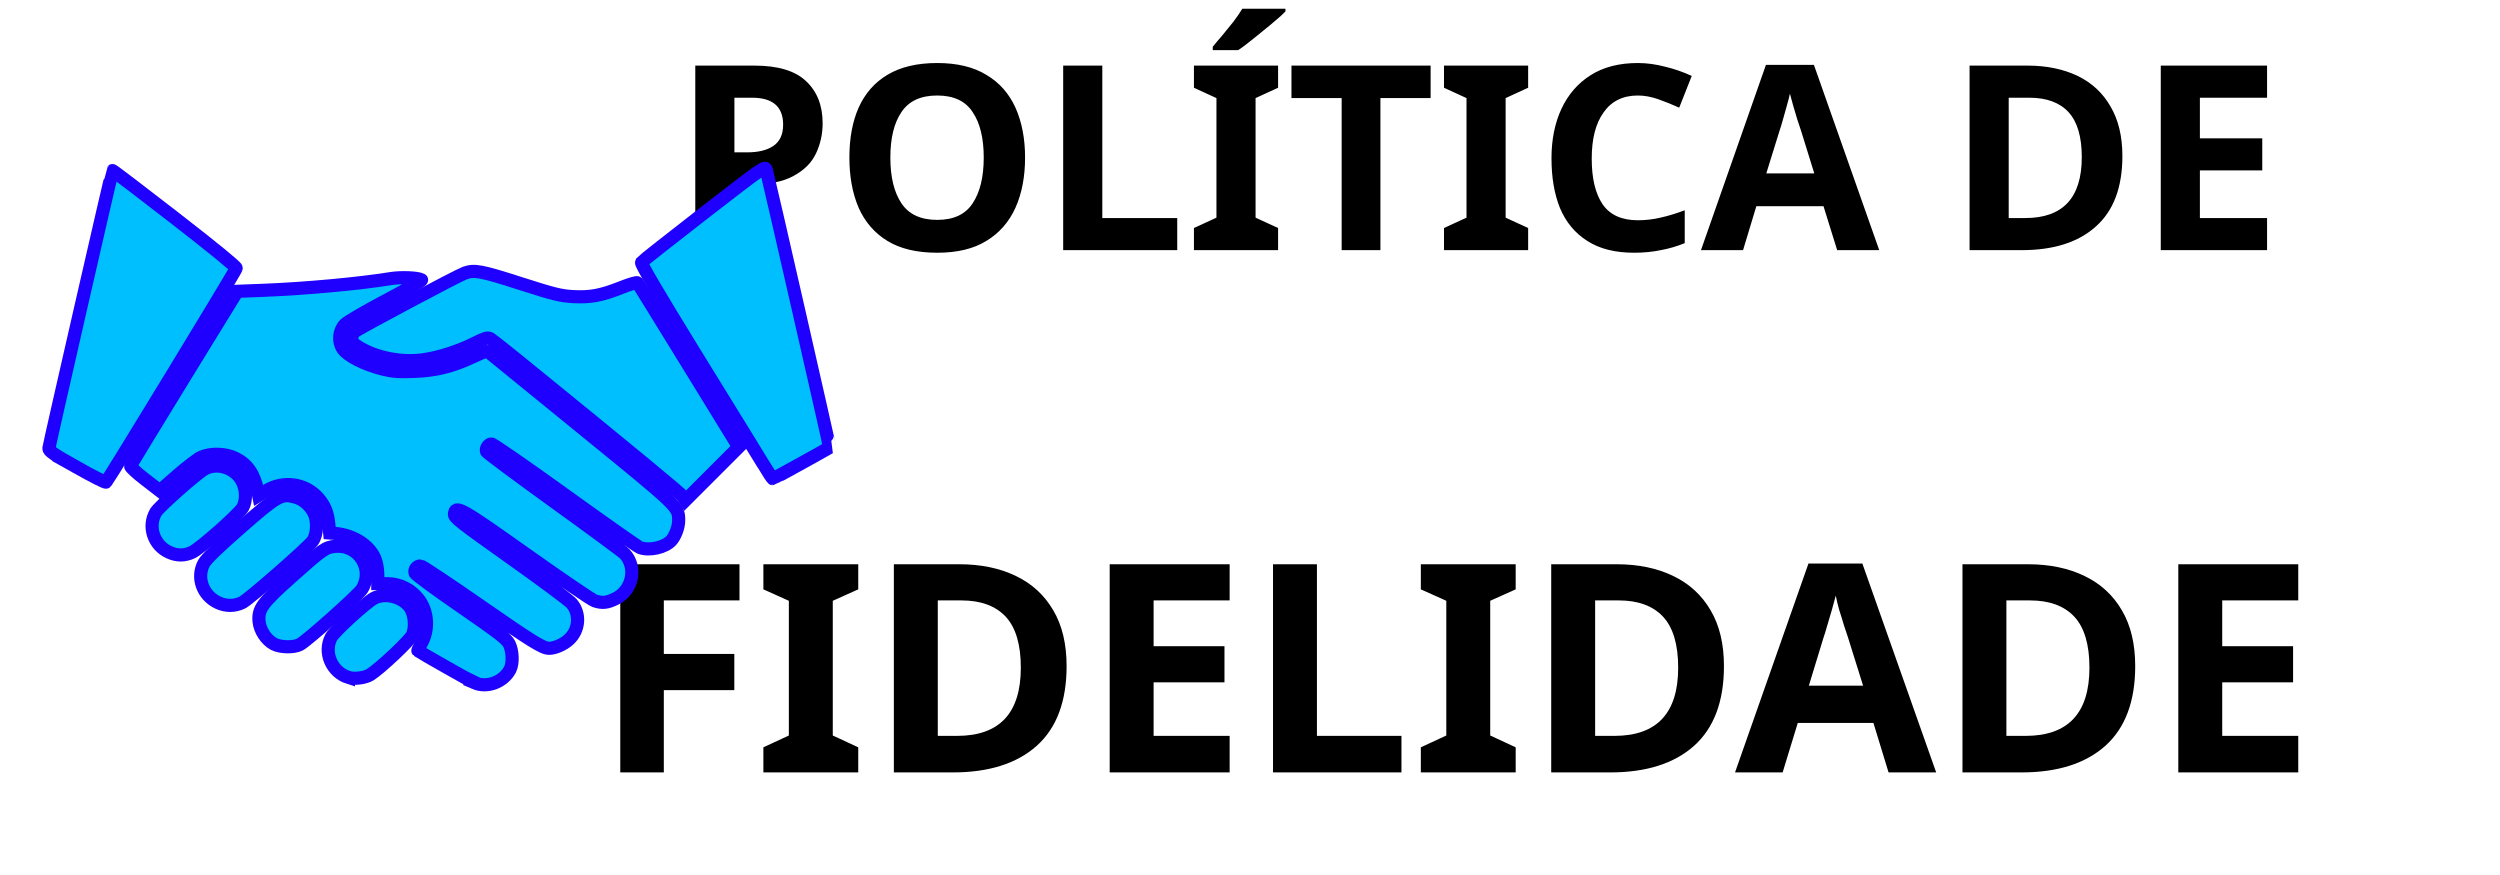
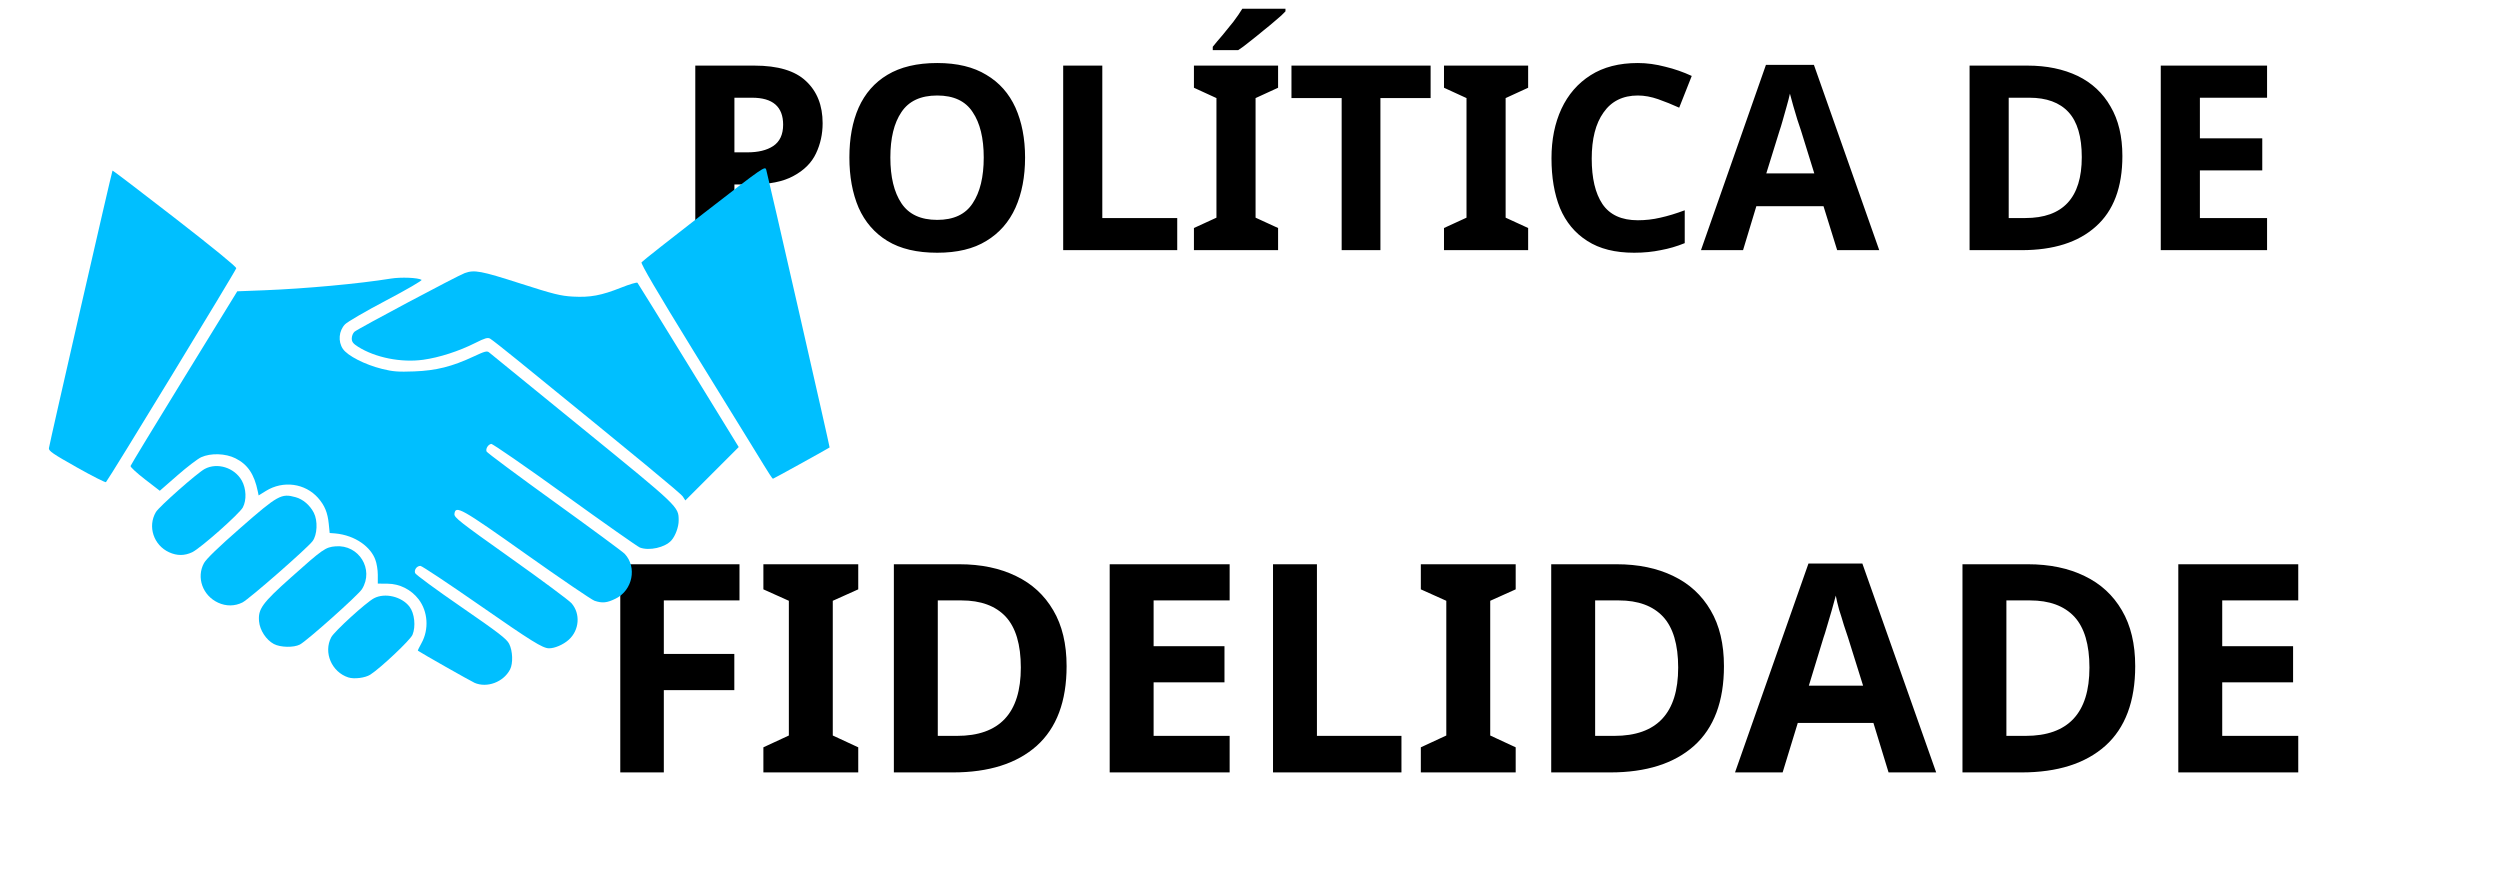
<svg xmlns="http://www.w3.org/2000/svg" width="400" height="140" viewBox="0 0 105.833 37.042" version="1.1" id="svg8">
  <defs id="defs2">
    </defs>
  <g id="layer1">
    <text xml:space="preserve" style="font-style:italic;font-weight:bold;font-size:12.347px;line-height:1.25;font-family:Raleway;-inkscape-font-specification:'Raleway Bold Italic';text-align:center;text-anchor:middle;stroke-width:0.265" x="69.608" y="32.699" id="text16358">
      <tspan style="font-style:normal;font-variant:normal;font-weight:bold;font-stretch:normal;font-size:12.347px;font-family:Raleway;-inkscape-font-specification:'Raleway Bold';stroke-width:0.265" x="69.608" y="32.699" id="tspan16360">FIDELIDADE</tspan>
    </text>
    <text xml:space="preserve" style="font-style:italic;font-weight:bold;font-size:10.936px;line-height:1.25;font-family:Raleway;-inkscape-font-specification:'Raleway Bold Italic';text-align:center;text-anchor:middle;stroke-width:0.265" x="69.637" y="10.588" id="text24216">
      <tspan id="tspan24214" style="font-style:normal;font-variant:normal;font-weight:bold;font-stretch:normal;font-size:10.936px;font-family:Raleway;-inkscape-font-specification:'Raleway Bold';stroke-width:0.265" x="69.637" y="10.588">POLÍTICA DE</tspan>
    </text>
-     <path style="fill:#00bfff;stroke-width:0.556;stroke-miterlimit:4;stroke-dasharray:none;stroke:#1f00ff;stroke-opacity:1" d="m 32.31,19.648 c -0.206,-0.341 -0.452,-0.741 -0.546,-0.889 -0.094,-0.148 -1.182,-1.912 -2.417,-3.92 -1.537,-2.499 -2.228,-3.677 -2.189,-3.734 0.031,-0.046 1.221,-0.985 2.643,-2.086 2.546,-1.971 2.588,-2 2.637,-1.828 0.09,0.314 2.698,11.742 2.682,11.751 -0.272,0.164 -2.376,1.326 -2.401,1.326 -0.019,0 -0.204,-0.279 -0.41,-0.62 z" id="path10265" />
-     <path style="fill:#00bfff;stroke-width:0.556;stroke-miterlimit:4;stroke-dasharray:none;stroke:#1f00ff;stroke-opacity:1" d="M 3.25,19.784 C 2.243,19.218 2.056,19.089 2.07,18.974 2.092,18.788 4.735,7.249 4.762,7.222 c 0.012,-0.012 1.197,0.89 2.634,2.005 1.621,1.257 2.61,2.065 2.605,2.129 -0.006,0.083 -5.371,8.89 -5.516,9.055 -0.022,0.025 -0.578,-0.257 -1.236,-0.627 z" id="path10263" />
-     <path style="fill:#00bfff;stroke-width:0.556;stroke-miterlimit:4;stroke-dasharray:none;stroke:#1f00ff;stroke-opacity:1" d="m 28.908,21.023 c -0.091,-0.138 -1.765,-1.52 -6.998,-5.775 -0.569,-0.463 -1.092,-0.873 -1.162,-0.912 -0.103,-0.057 -0.221,-0.023 -0.634,0.185 -0.691,0.348 -1.52,0.615 -2.199,0.709 -0.932,0.129 -2.026,-0.089 -2.757,-0.55 -0.21,-0.133 -0.267,-0.207 -0.267,-0.352 0,-0.101 0.051,-0.228 0.113,-0.283 0.148,-0.13 4.376,-2.379 4.671,-2.485 0.408,-0.146 0.682,-0.095 2.342,0.438 1.42,0.456 1.716,0.529 2.234,0.558 0.737,0.041 1.203,-0.046 2.046,-0.381 0.354,-0.141 0.664,-0.233 0.689,-0.204 0.025,0.029 1,1.605 2.166,3.503 l 2.12,3.451 -1.13,1.13 -1.13,1.13 z" id="path10261" />
-     <path style="fill:#00bfff;stroke-width:0.556;stroke-miterlimit:4;stroke-dasharray:none;stroke:#1f00ff;stroke-opacity:1" d="M 7.161,23.381 C 6.502,23.081 6.24,22.287 6.599,21.678 6.736,21.447 8.348,20.022 8.666,19.852 c 0.531,-0.284 1.26,-0.056 1.568,0.491 0.19,0.338 0.21,0.825 0.046,1.137 -0.141,0.267 -1.805,1.74 -2.146,1.899 -0.327,0.153 -0.64,0.153 -0.973,0.002 z" id="path10259" />
-     <path style="fill:#00bfff;stroke-width:0.556;stroke-miterlimit:4;stroke-dasharray:none;stroke:#1f00ff;stroke-opacity:1" d="M 9.233,25.514 C 8.577,25.212 8.304,24.445 8.635,23.838 8.731,23.661 9.254,23.157 10.182,22.345 c 1.585,-1.387 1.726,-1.466 2.332,-1.297 0.314,0.087 0.606,0.338 0.772,0.663 0.171,0.334 0.145,0.928 -0.052,1.194 -0.217,0.295 -2.688,2.457 -2.97,2.599 -0.325,0.163 -0.691,0.167 -1.031,0.01 z" id="path10257" />
-     <path style="fill:#00bfff;stroke-width:0.556;stroke-miterlimit:4;stroke-dasharray:none;stroke:#1f00ff;stroke-opacity:1" d="m 11.593,27.263 c -0.327,-0.174 -0.593,-0.582 -0.627,-0.959 -0.046,-0.523 0.132,-0.769 1.339,-1.847 1.36,-1.215 1.472,-1.293 1.9,-1.329 0.987,-0.082 1.639,0.974 1.118,1.812 -0.155,0.25 -2.333,2.192 -2.629,2.346 -0.263,0.136 -0.825,0.124 -1.101,-0.023 z" id="path10255" />
-     <path style="fill:#00bfff;stroke-width:0.556;stroke-miterlimit:4;stroke-dasharray:none;stroke:#1f00ff;stroke-opacity:1" d="m 14.75,28.68 c -0.711,-0.228 -1.067,-1.061 -0.728,-1.703 0.132,-0.25 1.47,-1.47 1.809,-1.65 0.461,-0.244 1.174,-0.075 1.504,0.356 0.214,0.28 0.273,0.841 0.126,1.192 -0.093,0.221 -1.351,1.408 -1.788,1.687 -0.213,0.136 -0.681,0.195 -0.923,0.117 z" id="path10253" />
-     <path style="fill:#00bfff;stroke-width:0.556;stroke-miterlimit:4;stroke-dasharray:none;stroke:#1f00ff;stroke-opacity:1" d="m 20.085,28.904 c -0.158,-0.069 -2.306,-1.287 -2.396,-1.359 -0.009,-0.007 0.059,-0.15 0.152,-0.316 0.326,-0.582 0.276,-1.343 -0.12,-1.859 -0.318,-0.413 -0.799,-0.655 -1.311,-0.66 l -0.417,-0.004 v -0.375 c 0,-0.206 -0.047,-0.491 -0.104,-0.634 -0.182,-0.519 -0.823,-1.036 -1.707,-1.116 l -0.226,-0.017 -0.039,-0.388 c -0.048,-0.476 -0.171,-0.776 -0.448,-1.092 -0.55,-0.627 -1.483,-0.754 -2.213,-0.301 L 10.948,20.974 10.912,20.799 C 10.764,20.074 10.484,19.66 9.967,19.402 9.544,19.191 8.922,19.172 8.516,19.356 c -0.145,0.066 -0.599,0.412 -1.008,0.77 l -0.744,0.65 -0.629,-0.485 c -0.346,-0.267 -0.62,-0.52 -0.609,-0.564 0.011,-0.044 1.032,-1.725 2.269,-3.737 l 2.249,-3.658 1.146,-0.044 c 1.744,-0.068 4.013,-0.277 5.352,-0.494 0.433,-0.07 1.152,-0.041 1.304,0.053 0.04,0.025 -0.632,0.415 -1.493,0.868 -0.861,0.453 -1.648,0.91 -1.749,1.016 -0.262,0.274 -0.301,0.726 -0.089,1.039 0.198,0.292 0.934,0.668 1.664,0.849 0.456,0.113 0.677,0.13 1.358,0.104 0.93,-0.035 1.603,-0.205 2.522,-0.635 0.466,-0.218 0.559,-0.243 0.647,-0.168 0.057,0.048 1.83,1.493 3.942,3.211 4.115,3.349 4.079,3.314 4.082,3.901 0.002,0.271 -0.138,0.654 -0.308,0.845 -0.267,0.301 -0.939,0.453 -1.335,0.302 -0.091,-0.035 -1.521,-1.04 -3.179,-2.235 -1.657,-1.195 -3.059,-2.163 -3.114,-2.152 -0.132,0.026 -0.242,0.204 -0.197,0.321 0.019,0.051 1.312,1.012 2.872,2.137 1.56,1.125 2.901,2.113 2.978,2.197 0.528,0.568 0.334,1.537 -0.379,1.892 -0.371,0.185 -0.569,0.205 -0.9,0.094 -0.121,-0.041 -1.413,-0.92 -2.872,-1.954 -2.79,-1.978 -3.014,-2.104 -3.059,-1.721 -0.017,0.147 0.215,0.33 2.37,1.859 1.314,0.933 2.477,1.796 2.586,1.92 0.386,0.44 0.335,1.139 -0.114,1.544 -0.232,0.21 -0.604,0.37 -0.845,0.364 -0.268,-0.007 -0.738,-0.3 -2.938,-1.829 -1.313,-0.913 -2.438,-1.66 -2.498,-1.66 -0.152,0 -0.274,0.164 -0.226,0.304 0.022,0.064 0.898,0.708 1.947,1.43 1.591,1.097 1.928,1.356 2.035,1.566 0.152,0.298 0.17,0.83 0.038,1.085 -0.279,0.535 -0.975,0.796 -1.508,0.564 z" id="path9854" />
+     <path style="fill:#00bfff;stroke-width:0.556;stroke-miterlimit:4;stroke-dasharray:none;stroke:none;stroke-opacity:1" d="m 32.31,19.648 c -0.206,-0.341 -0.452,-0.741 -0.546,-0.889 -0.094,-0.148 -1.182,-1.912 -2.417,-3.92 -1.537,-2.499 -2.228,-3.677 -2.189,-3.734 0.031,-0.046 1.221,-0.985 2.643,-2.086 2.546,-1.971 2.588,-2 2.637,-1.828 0.09,0.314 2.698,11.742 2.682,11.751 -0.272,0.164 -2.376,1.326 -2.401,1.326 -0.019,0 -0.204,-0.279 -0.41,-0.62 z" id="path10265" />
+     <path style="fill:#00bfff;stroke-width:0.556;stroke-miterlimit:4;stroke-dasharray:none;stroke:none;stroke-opacity:1" d="M 3.25,19.784 C 2.243,19.218 2.056,19.089 2.07,18.974 2.092,18.788 4.735,7.249 4.762,7.222 c 0.012,-0.012 1.197,0.89 2.634,2.005 1.621,1.257 2.61,2.065 2.605,2.129 -0.006,0.083 -5.371,8.89 -5.516,9.055 -0.022,0.025 -0.578,-0.257 -1.236,-0.627 z" id="path10263" />
+     <path style="fill:#00bfff;stroke-width:0.556;stroke-miterlimit:4;stroke-dasharray:none;stroke:none;stroke-opacity:1" d="m 28.908,21.023 c -0.091,-0.138 -1.765,-1.52 -6.998,-5.775 -0.569,-0.463 -1.092,-0.873 -1.162,-0.912 -0.103,-0.057 -0.221,-0.023 -0.634,0.185 -0.691,0.348 -1.52,0.615 -2.199,0.709 -0.932,0.129 -2.026,-0.089 -2.757,-0.55 -0.21,-0.133 -0.267,-0.207 -0.267,-0.352 0,-0.101 0.051,-0.228 0.113,-0.283 0.148,-0.13 4.376,-2.379 4.671,-2.485 0.408,-0.146 0.682,-0.095 2.342,0.438 1.42,0.456 1.716,0.529 2.234,0.558 0.737,0.041 1.203,-0.046 2.046,-0.381 0.354,-0.141 0.664,-0.233 0.689,-0.204 0.025,0.029 1,1.605 2.166,3.503 l 2.12,3.451 -1.13,1.13 -1.13,1.13 z" id="path10261" />
+     <path style="fill:#00bfff;stroke-width:0.556;stroke-miterlimit:4;stroke-dasharray:none;stroke:none;stroke-opacity:1" d="M 7.161,23.381 C 6.502,23.081 6.24,22.287 6.599,21.678 6.736,21.447 8.348,20.022 8.666,19.852 c 0.531,-0.284 1.26,-0.056 1.568,0.491 0.19,0.338 0.21,0.825 0.046,1.137 -0.141,0.267 -1.805,1.74 -2.146,1.899 -0.327,0.153 -0.64,0.153 -0.973,0.002 z" id="path10259" />
+     <path style="fill:#00bfff;stroke-width:0.556;stroke-miterlimit:4;stroke-dasharray:none;stroke:none;stroke-opacity:1" d="M 9.233,25.514 C 8.577,25.212 8.304,24.445 8.635,23.838 8.731,23.661 9.254,23.157 10.182,22.345 c 1.585,-1.387 1.726,-1.466 2.332,-1.297 0.314,0.087 0.606,0.338 0.772,0.663 0.171,0.334 0.145,0.928 -0.052,1.194 -0.217,0.295 -2.688,2.457 -2.97,2.599 -0.325,0.163 -0.691,0.167 -1.031,0.01 z" id="path10257" />
+     <path style="fill:#00bfff;stroke-width:0.556;stroke-miterlimit:4;stroke-dasharray:none;stroke:none;stroke-opacity:1" d="m 11.593,27.263 c -0.327,-0.174 -0.593,-0.582 -0.627,-0.959 -0.046,-0.523 0.132,-0.769 1.339,-1.847 1.36,-1.215 1.472,-1.293 1.9,-1.329 0.987,-0.082 1.639,0.974 1.118,1.812 -0.155,0.25 -2.333,2.192 -2.629,2.346 -0.263,0.136 -0.825,0.124 -1.101,-0.023 z" id="path10255" />
+     <path style="fill:#00bfff;stroke-width:0.556;stroke-miterlimit:4;stroke-dasharray:none;stroke:none;stroke-opacity:1" d="m 14.75,28.68 c -0.711,-0.228 -1.067,-1.061 -0.728,-1.703 0.132,-0.25 1.47,-1.47 1.809,-1.65 0.461,-0.244 1.174,-0.075 1.504,0.356 0.214,0.28 0.273,0.841 0.126,1.192 -0.093,0.221 -1.351,1.408 -1.788,1.687 -0.213,0.136 -0.681,0.195 -0.923,0.117 z" id="path10253" />
+     <path style="fill:#00bfff;stroke-width:0.556;stroke-miterlimit:4;stroke-dasharray:none;stroke:none;stroke-opacity:1" d="m 20.085,28.904 c -0.158,-0.069 -2.306,-1.287 -2.396,-1.359 -0.009,-0.007 0.059,-0.15 0.152,-0.316 0.326,-0.582 0.276,-1.343 -0.12,-1.859 -0.318,-0.413 -0.799,-0.655 -1.311,-0.66 l -0.417,-0.004 v -0.375 c 0,-0.206 -0.047,-0.491 -0.104,-0.634 -0.182,-0.519 -0.823,-1.036 -1.707,-1.116 l -0.226,-0.017 -0.039,-0.388 c -0.048,-0.476 -0.171,-0.776 -0.448,-1.092 -0.55,-0.627 -1.483,-0.754 -2.213,-0.301 L 10.948,20.974 10.912,20.799 C 10.764,20.074 10.484,19.66 9.967,19.402 9.544,19.191 8.922,19.172 8.516,19.356 c -0.145,0.066 -0.599,0.412 -1.008,0.77 l -0.744,0.65 -0.629,-0.485 c -0.346,-0.267 -0.62,-0.52 -0.609,-0.564 0.011,-0.044 1.032,-1.725 2.269,-3.737 l 2.249,-3.658 1.146,-0.044 c 1.744,-0.068 4.013,-0.277 5.352,-0.494 0.433,-0.07 1.152,-0.041 1.304,0.053 0.04,0.025 -0.632,0.415 -1.493,0.868 -0.861,0.453 -1.648,0.91 -1.749,1.016 -0.262,0.274 -0.301,0.726 -0.089,1.039 0.198,0.292 0.934,0.668 1.664,0.849 0.456,0.113 0.677,0.13 1.358,0.104 0.93,-0.035 1.603,-0.205 2.522,-0.635 0.466,-0.218 0.559,-0.243 0.647,-0.168 0.057,0.048 1.83,1.493 3.942,3.211 4.115,3.349 4.079,3.314 4.082,3.901 0.002,0.271 -0.138,0.654 -0.308,0.845 -0.267,0.301 -0.939,0.453 -1.335,0.302 -0.091,-0.035 -1.521,-1.04 -3.179,-2.235 -1.657,-1.195 -3.059,-2.163 -3.114,-2.152 -0.132,0.026 -0.242,0.204 -0.197,0.321 0.019,0.051 1.312,1.012 2.872,2.137 1.56,1.125 2.901,2.113 2.978,2.197 0.528,0.568 0.334,1.537 -0.379,1.892 -0.371,0.185 -0.569,0.205 -0.9,0.094 -0.121,-0.041 -1.413,-0.92 -2.872,-1.954 -2.79,-1.978 -3.014,-2.104 -3.059,-1.721 -0.017,0.147 0.215,0.33 2.37,1.859 1.314,0.933 2.477,1.796 2.586,1.92 0.386,0.44 0.335,1.139 -0.114,1.544 -0.232,0.21 -0.604,0.37 -0.845,0.364 -0.268,-0.007 -0.738,-0.3 -2.938,-1.829 -1.313,-0.913 -2.438,-1.66 -2.498,-1.66 -0.152,0 -0.274,0.164 -0.226,0.304 0.022,0.064 0.898,0.708 1.947,1.43 1.591,1.097 1.928,1.356 2.035,1.566 0.152,0.298 0.17,0.83 0.038,1.085 -0.279,0.535 -0.975,0.796 -1.508,0.564 z" id="path9854" />
  </g>
</svg>
